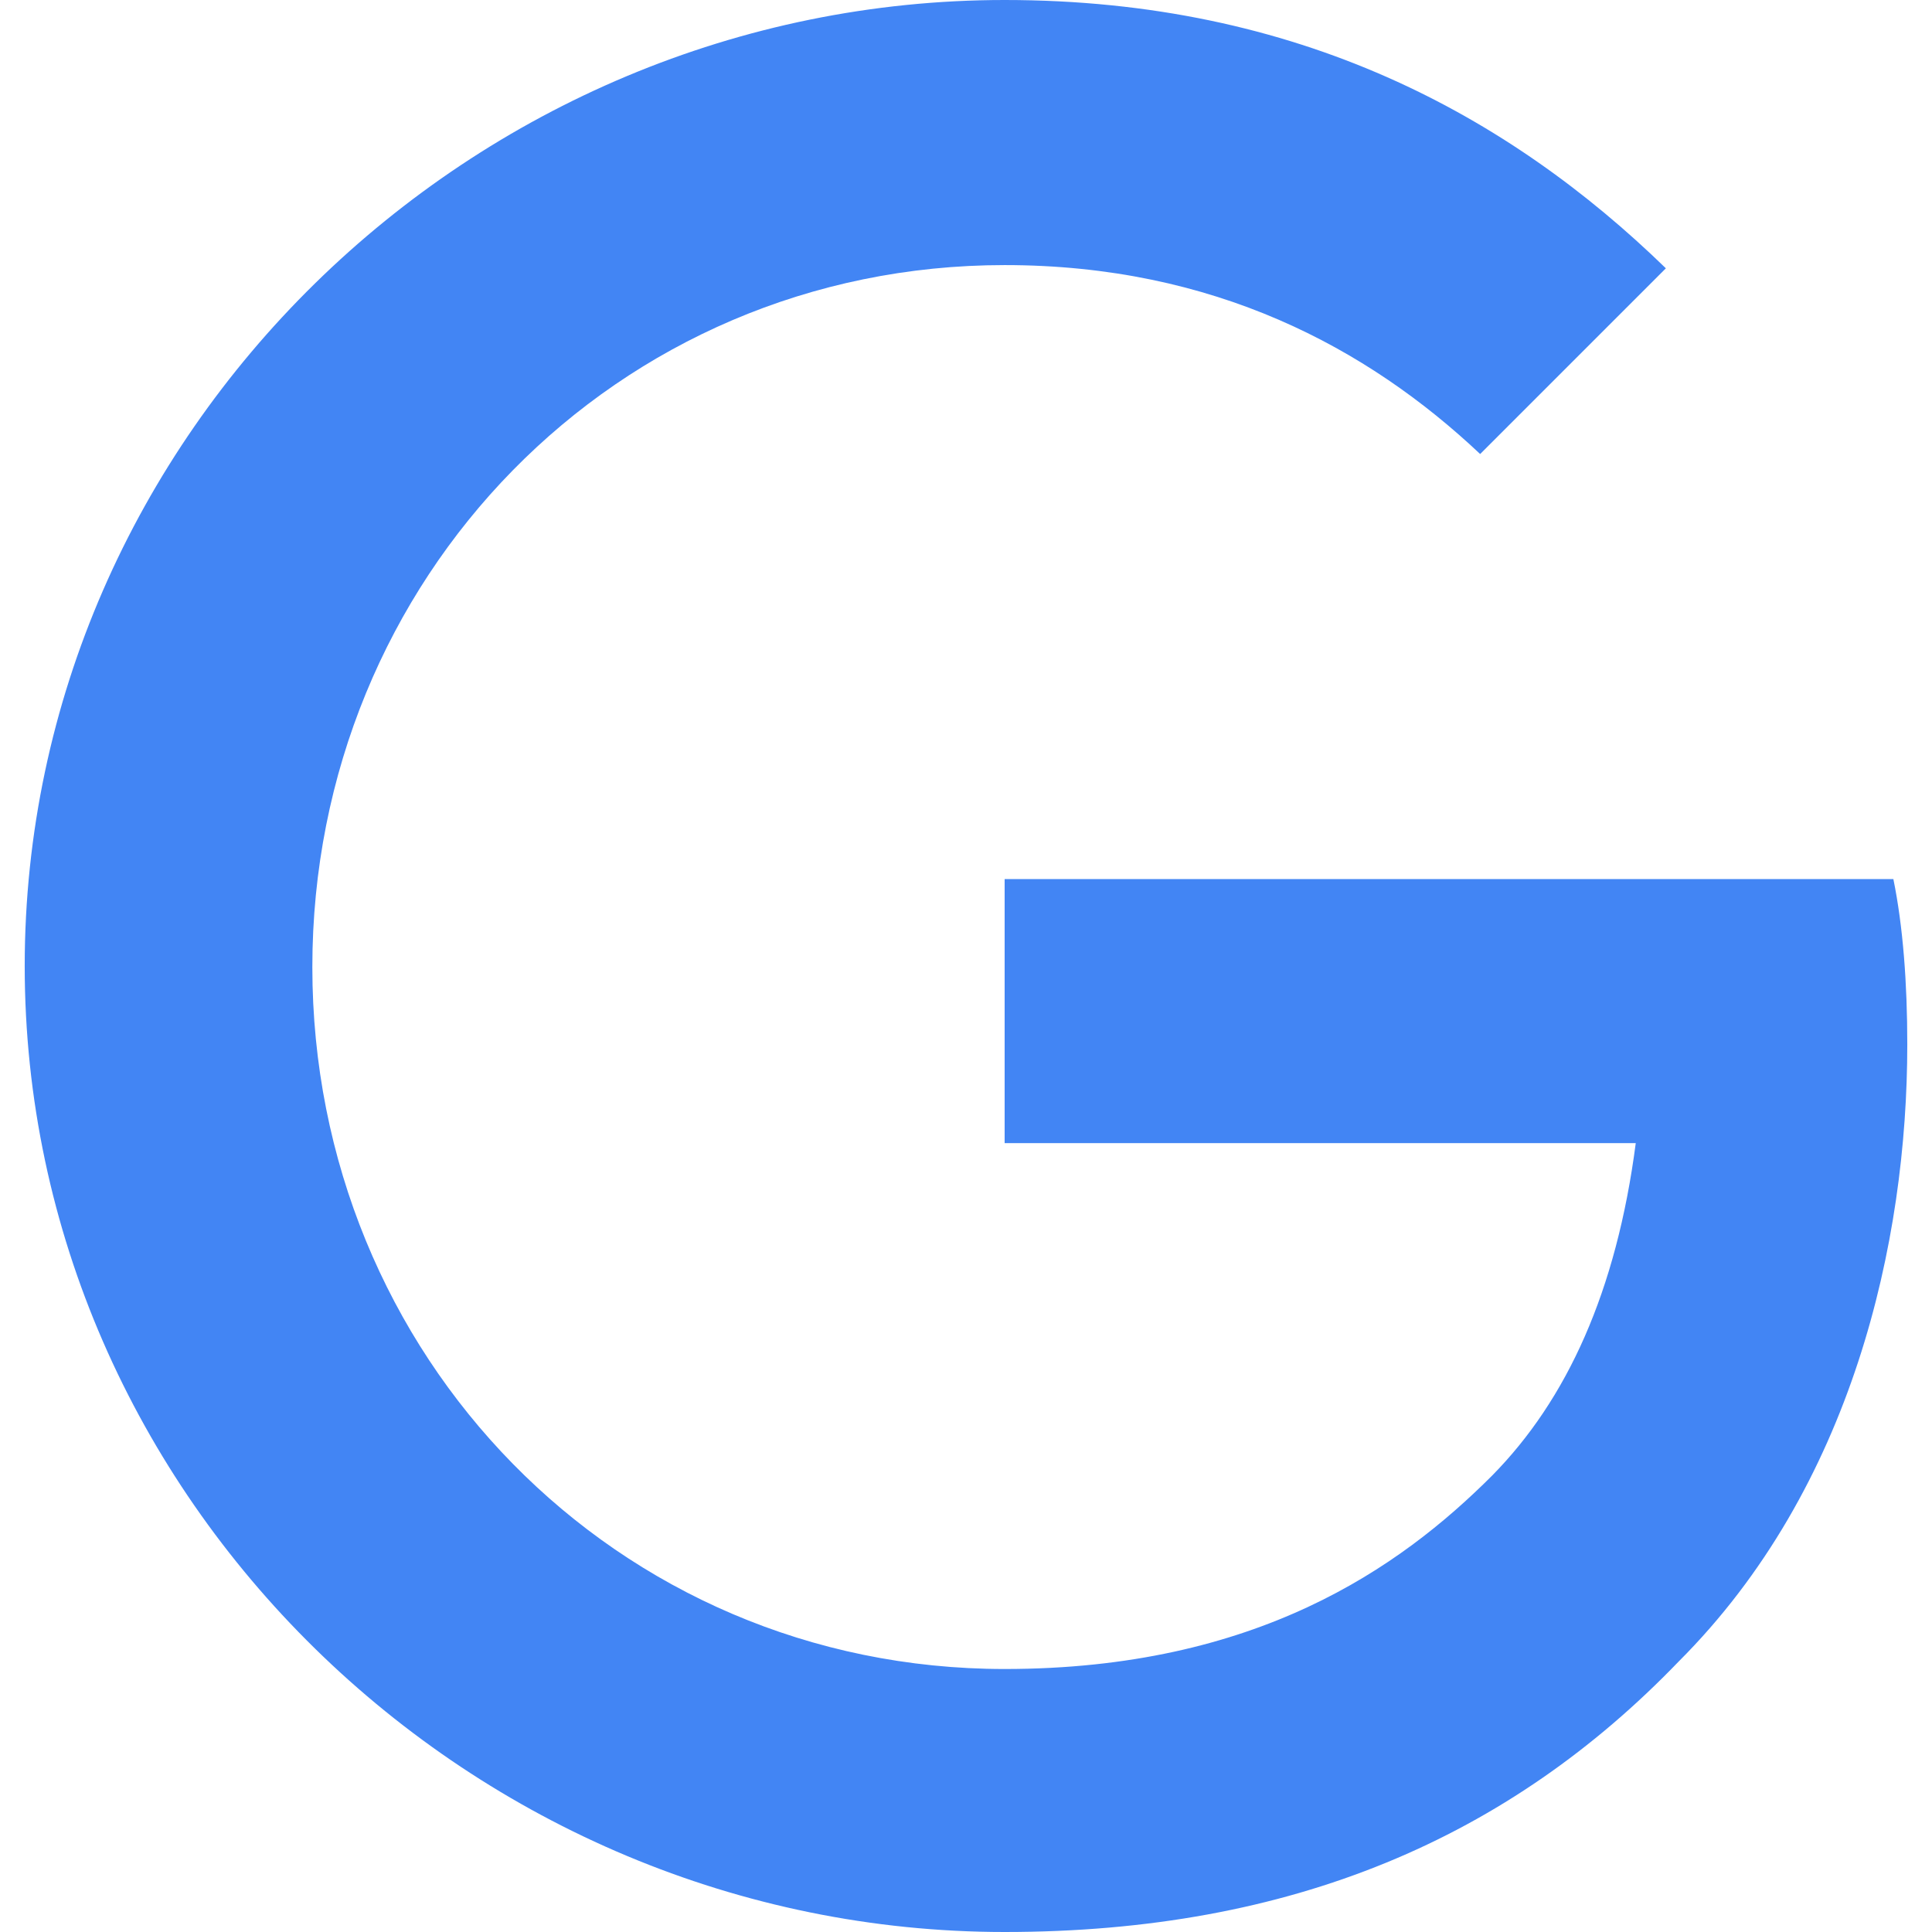
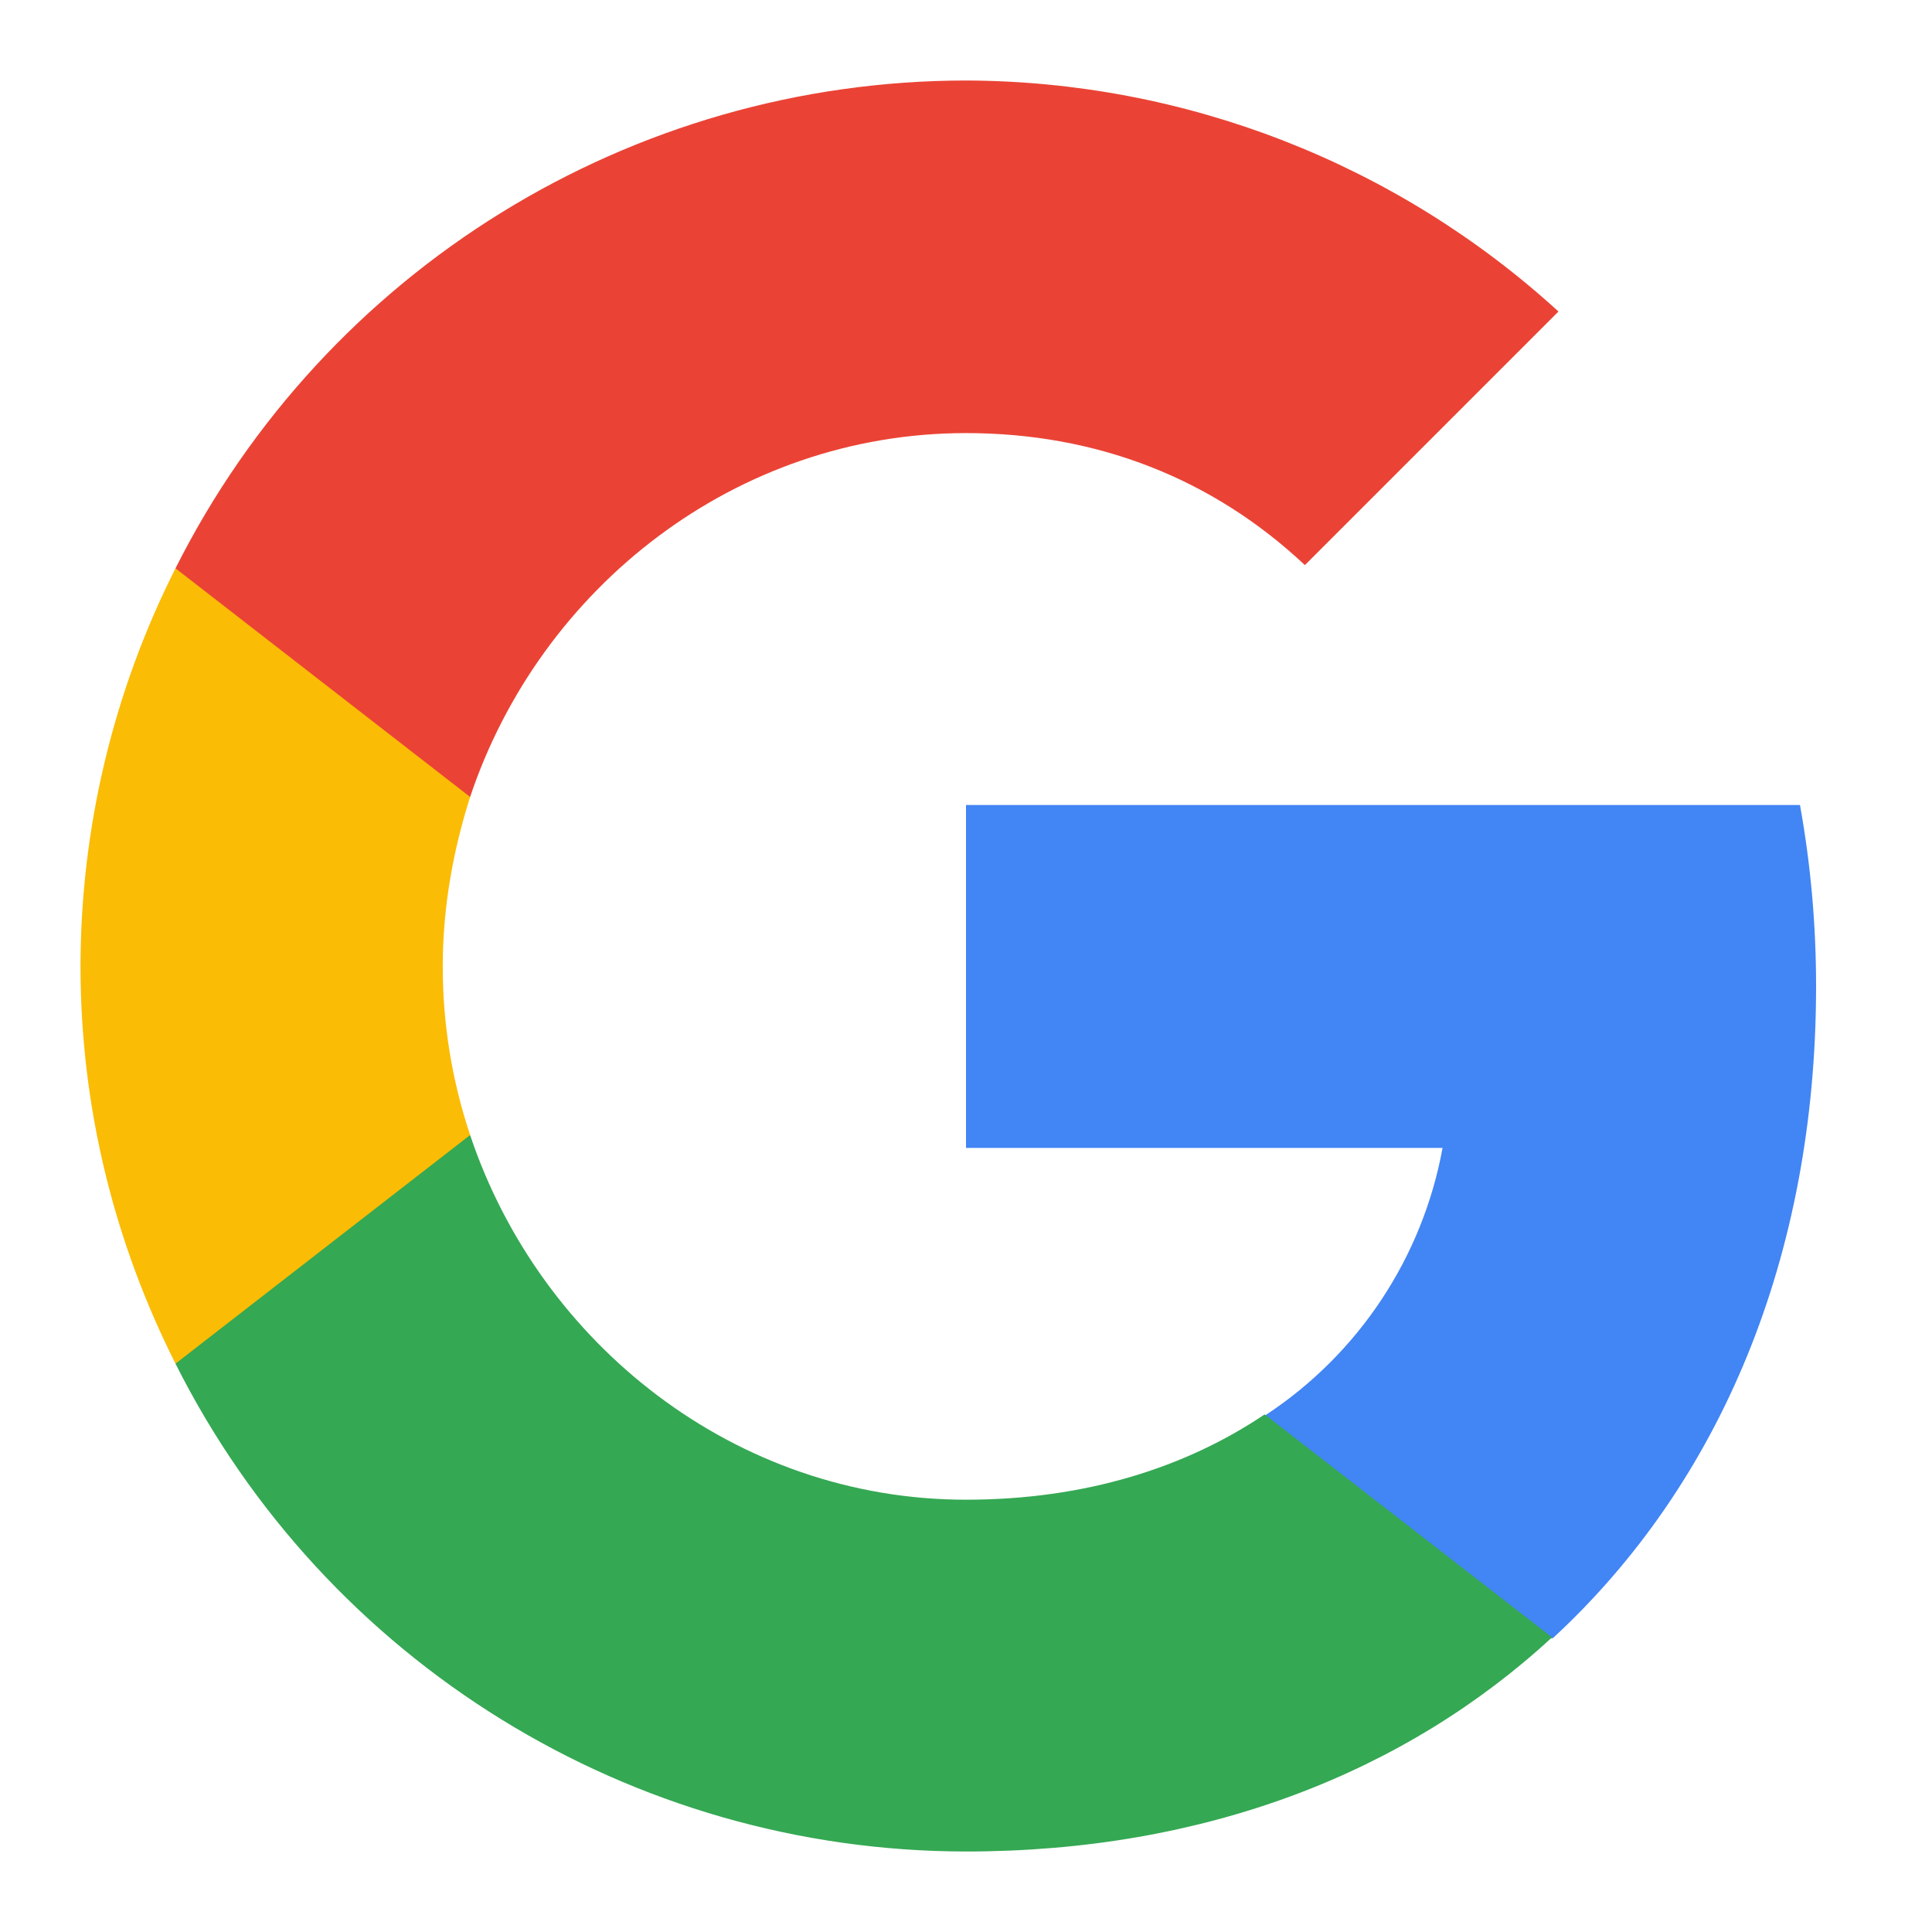
- <svg xmlns="http://www.w3.org/2000/svg" viewBox="0 0 24 24" fill="#4285F4">
-   <path d="M12.48 10.92v3.28h7.84c-.24 1.84-.853 3.187-1.787 4.133-1.147 1.147-2.933 2.4-6.053 2.4-4.827 0-8.6-3.893-8.6-8.72s3.773-8.72 8.6-8.72c2.6 0 4.507 1.027 5.907 2.347l2.307-2.307C18.747 1.44 16.133 0 12.48 0 5.867 0 .307 5.387.307 12s5.56 12 12.173 12c3.573 0 6.267-1.173 8.373-3.36 2.16-2.16 2.84-5.213 2.84-7.667 0-.76-.053-1.467-.173-2.053H12.48z" />
+ <svg xmlns="http://www.w3.org/2000/svg" viewBox="0 0 24 24">
+   <path fill="#4285F4" d="M22.56 12.25c0-.78-.07-1.53-.2-2.25H12v4.26h5.92a5.06 5.06 0 0 1-2.2 3.32v2.77h3.57c2.08-1.92 3.27-4.74 3.27-8.1Z" />
+   <path fill="#34A853" d="M12 23c2.97 0 5.46-.98 7.28-2.66l-3.57-2.77c-.98.66-2.23 1.06-3.71 1.06-2.86 0-5.29-1.93-6.16-4.53H2.18v2.84A11 11 0 0 0 12 23Z" />
+   <path fill="#FBBC05" d="M5.84 14.1A6.6 6.6 0 0 1 5.5 12c0-.73.13-1.44.34-2.1V7.06H2.18A11 11 0 0 0 1 12c0 1.78.43 3.45 1.18 4.94l3.66-2.84Z" />
+   <path fill="#EA4335" d="M12 5.38c1.62 0 3.06.56 4.21 1.64l3.15-3.15A10.96 10.96 0 0 0 12 1 11 11 0 0 0 2.18 7.06l3.66 2.84c.87-2.6 3.3-4.52 6.16-4.52Z" />
</svg>
